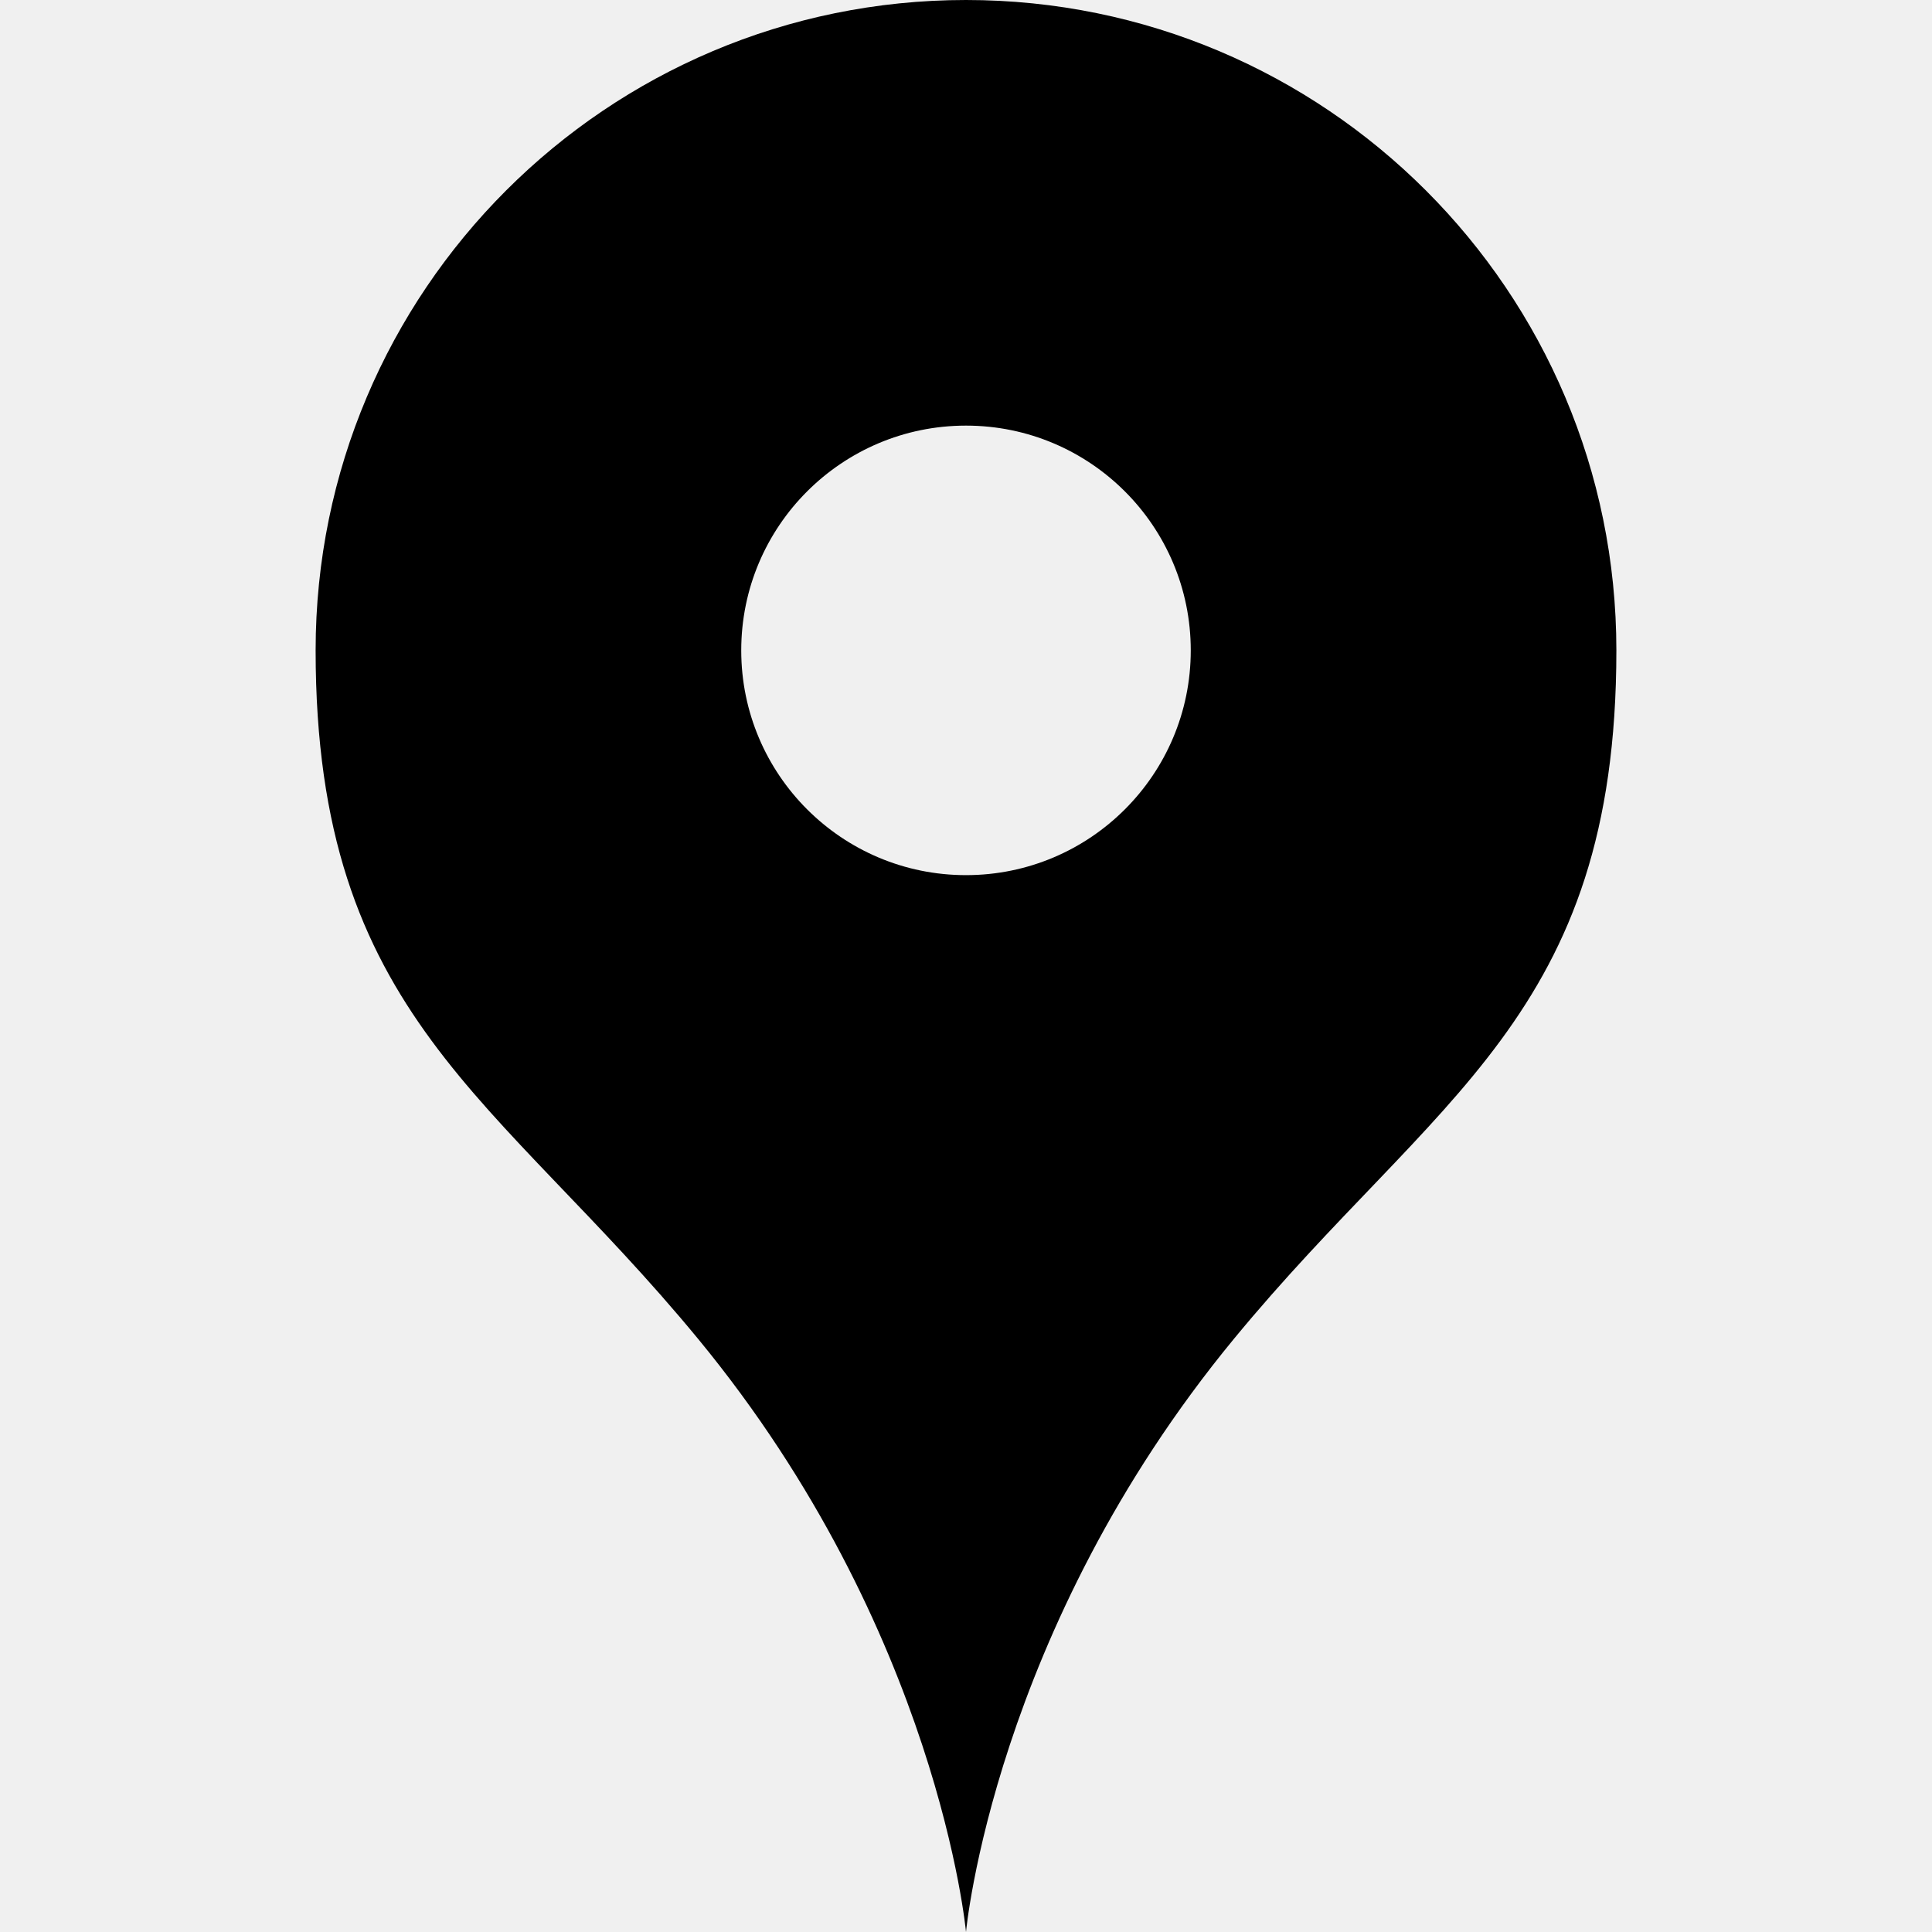
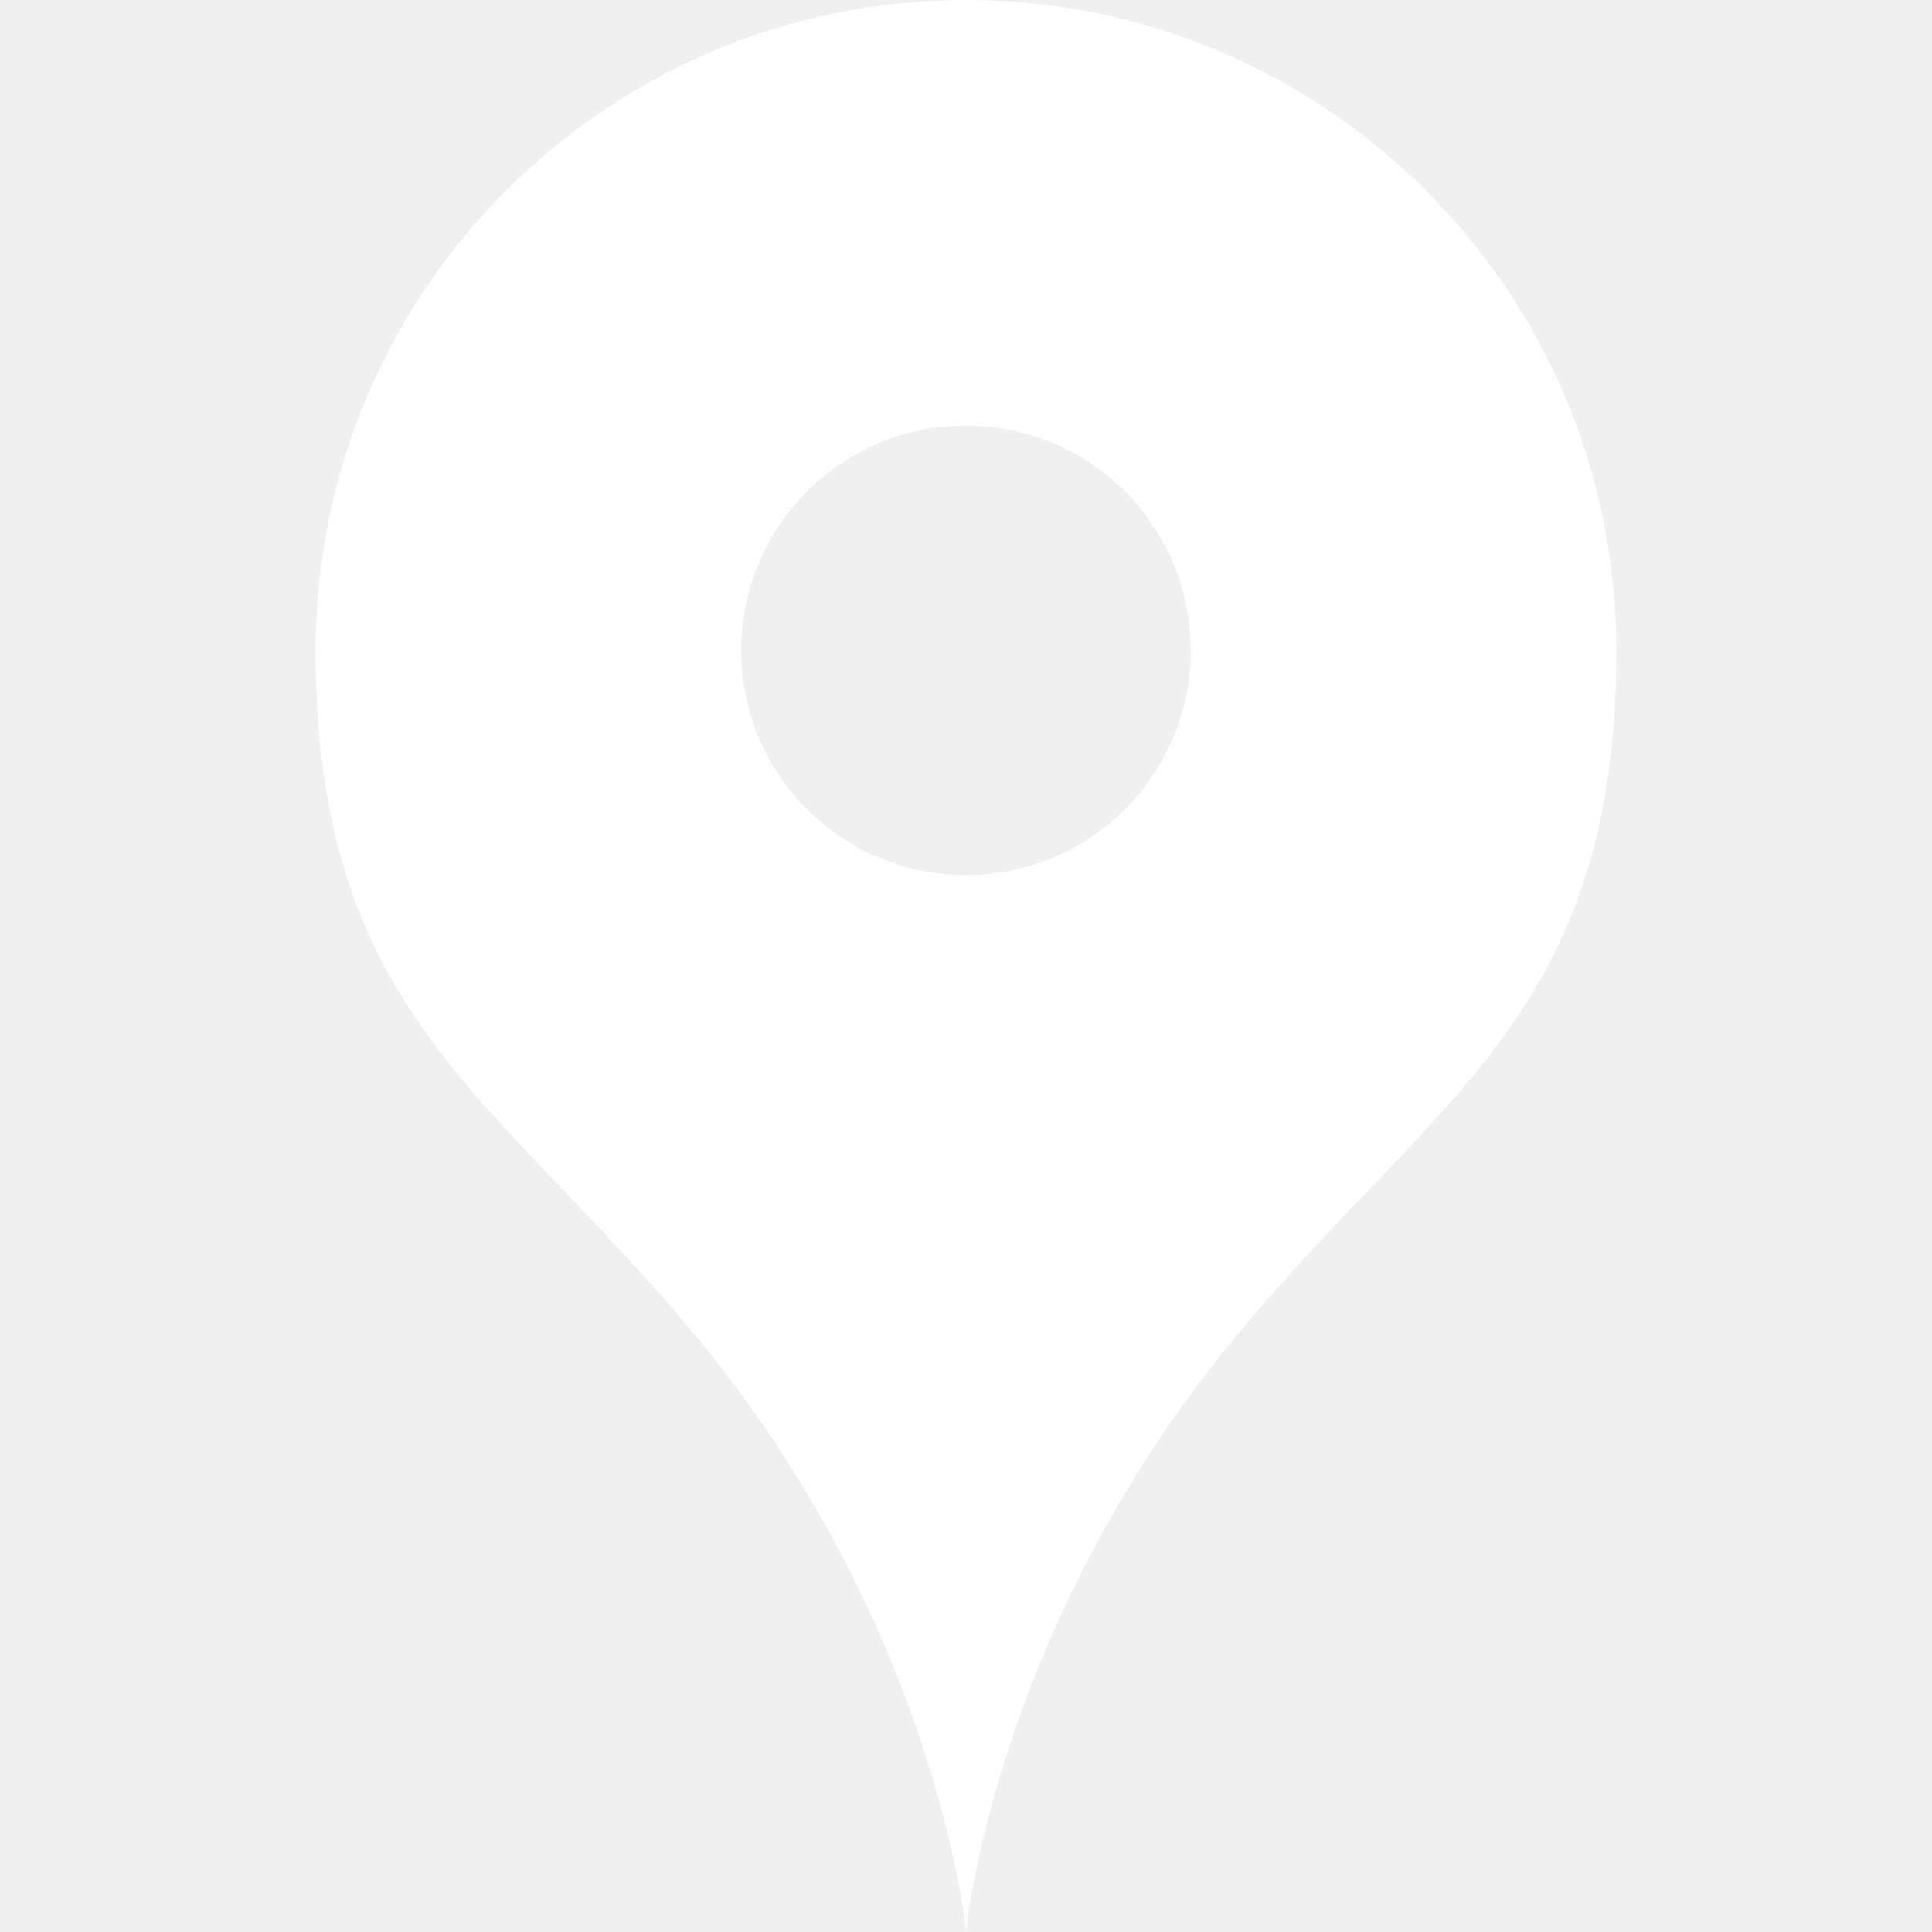
<svg xmlns="http://www.w3.org/2000/svg" height="800px" width="800px" version="1.1" id="_x32_" viewBox="0 0 512 512" xml:space="preserve">
  <style type="text/css">
- 	.st0{fill:#000000;}
+ 	.st0{fill:#FFFFFF;}
</style>
  <g>
    <path class="st0" d="M256,0C160.798,0,83.644,77.155,83.644,172.356c0,97.162,48.158,117.862,101.386,182.495   C248.696,432.161,256,512,256,512s7.304-79.839,70.97-157.148c53.228-64.634,101.386-85.334,101.386-182.495   C428.356,77.155,351.202,0,256,0z M256,231.921c-32.897,0-59.564-26.668-59.564-59.564s26.668-59.564,59.564-59.564   c32.896,0,59.564,26.668,59.564,59.564S288.896,231.921,256,231.921z" />
  </g>
</svg>
